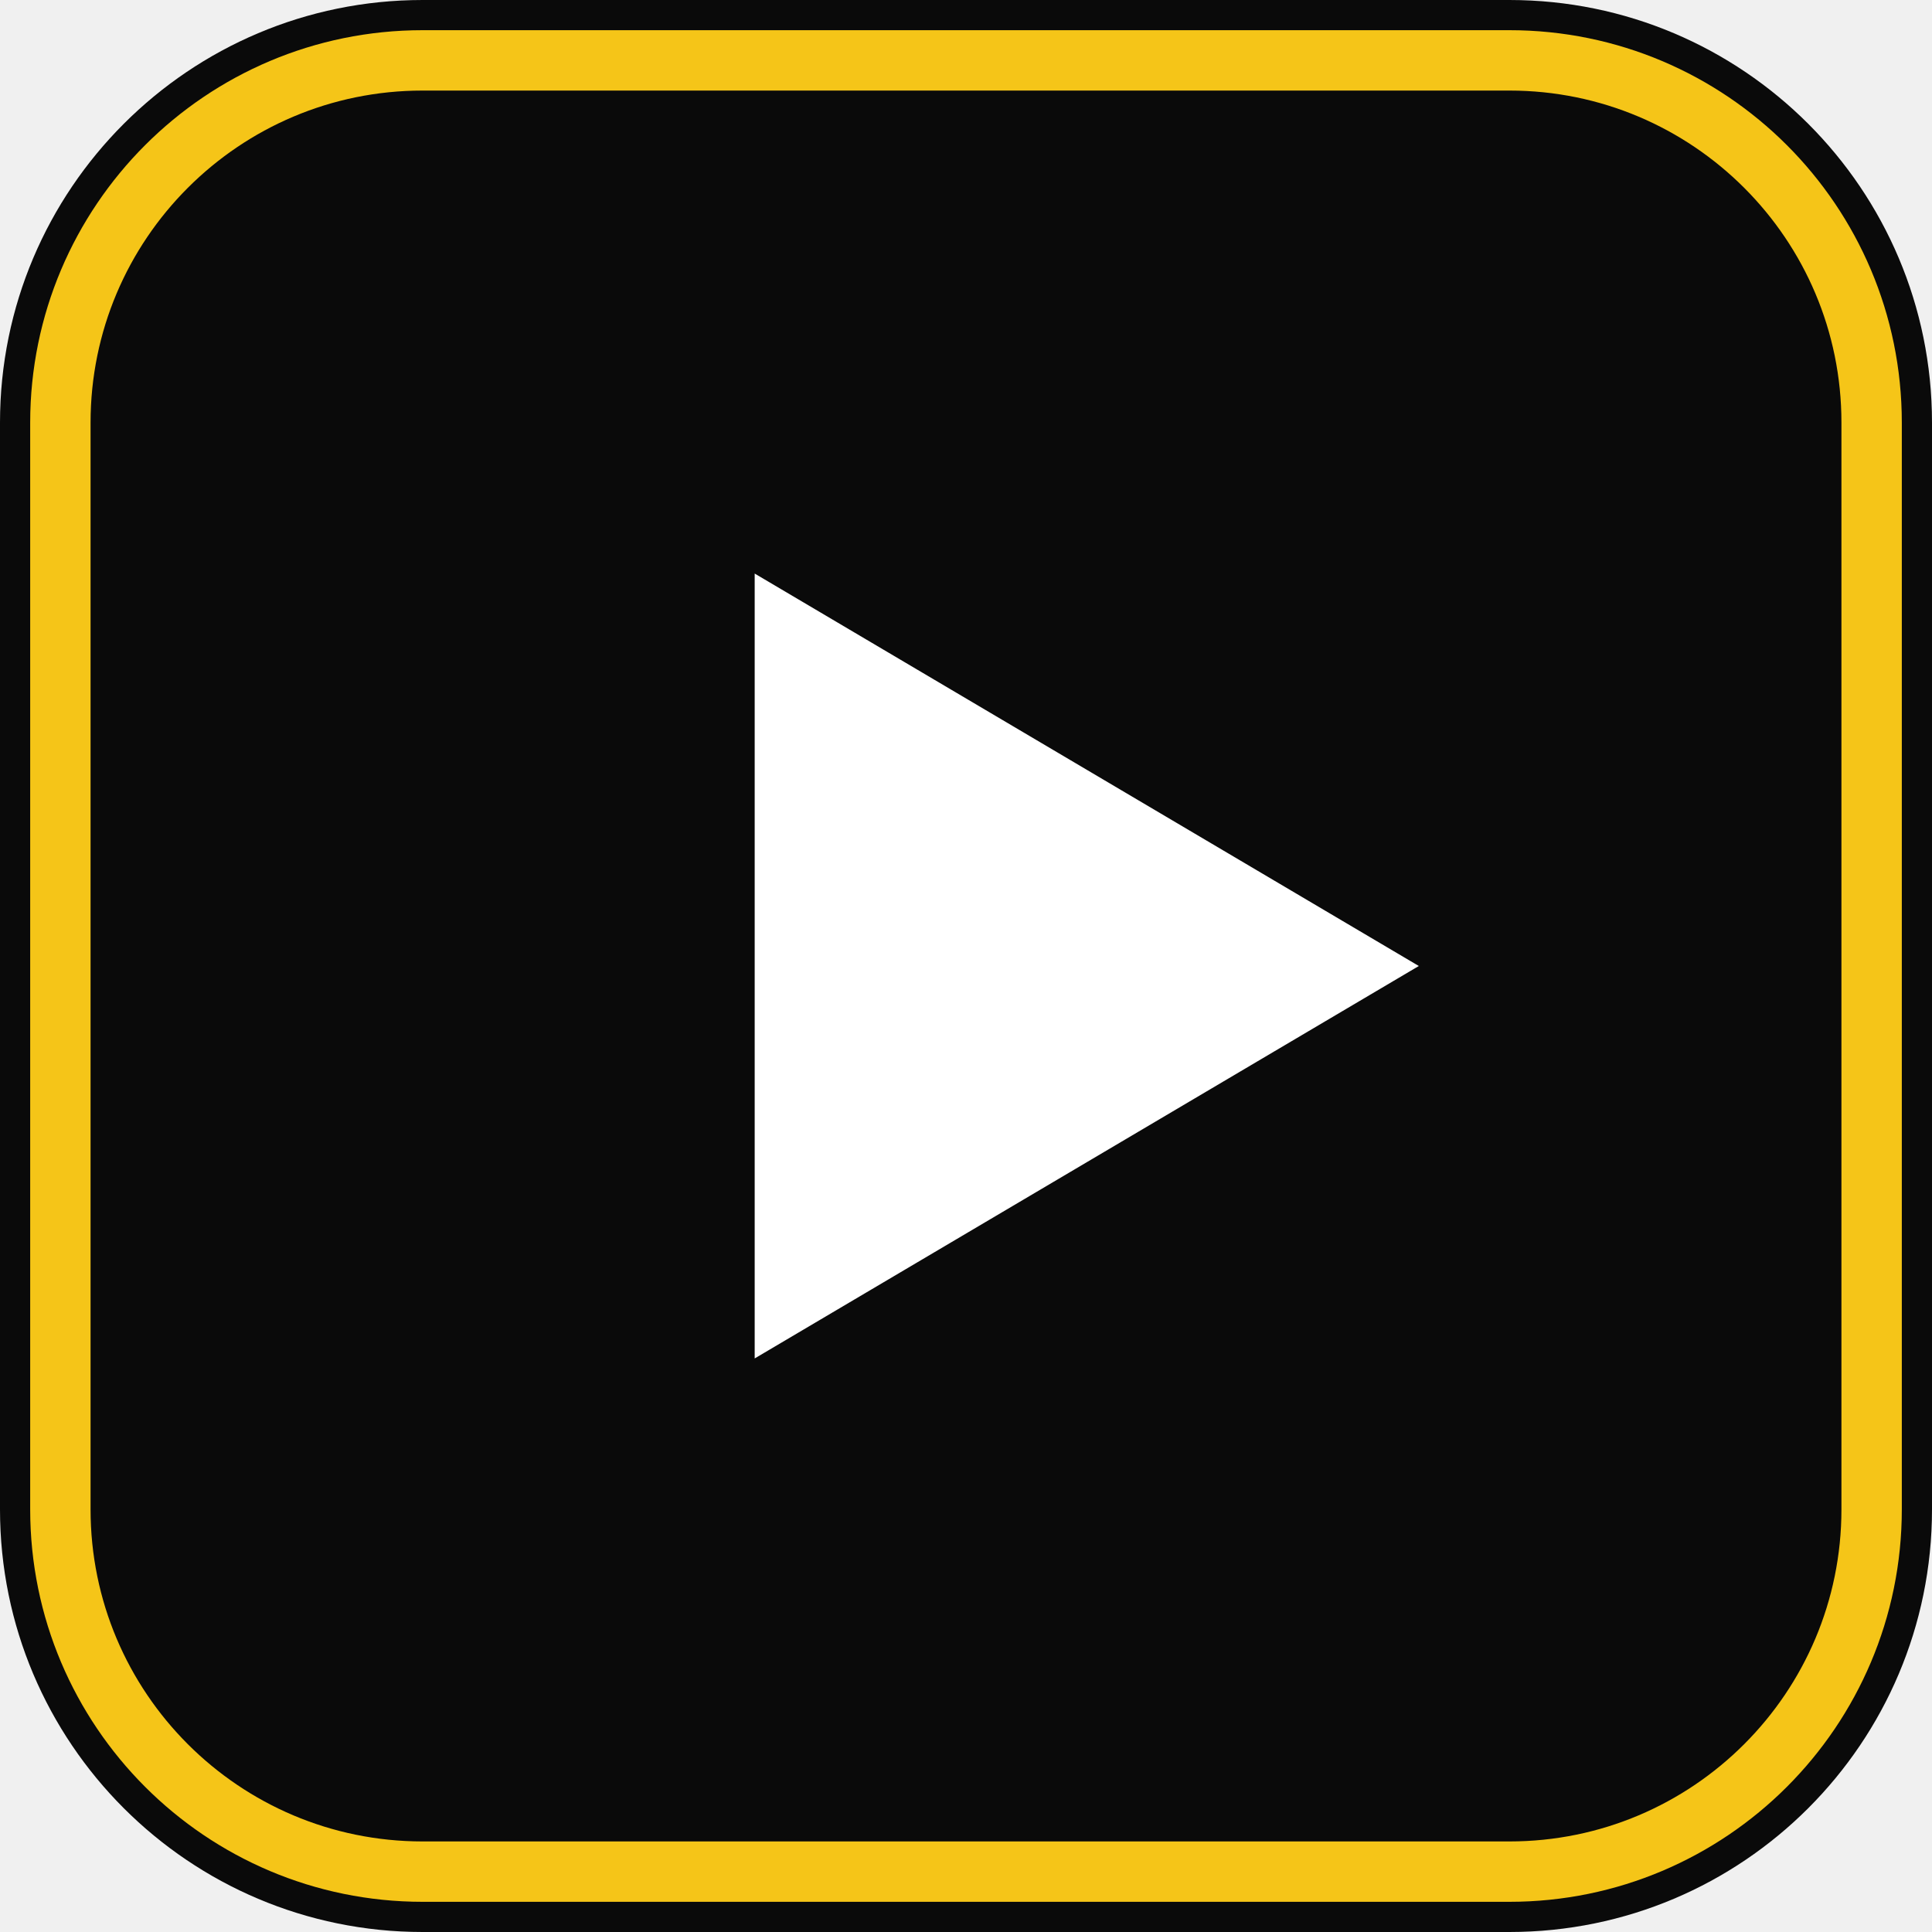
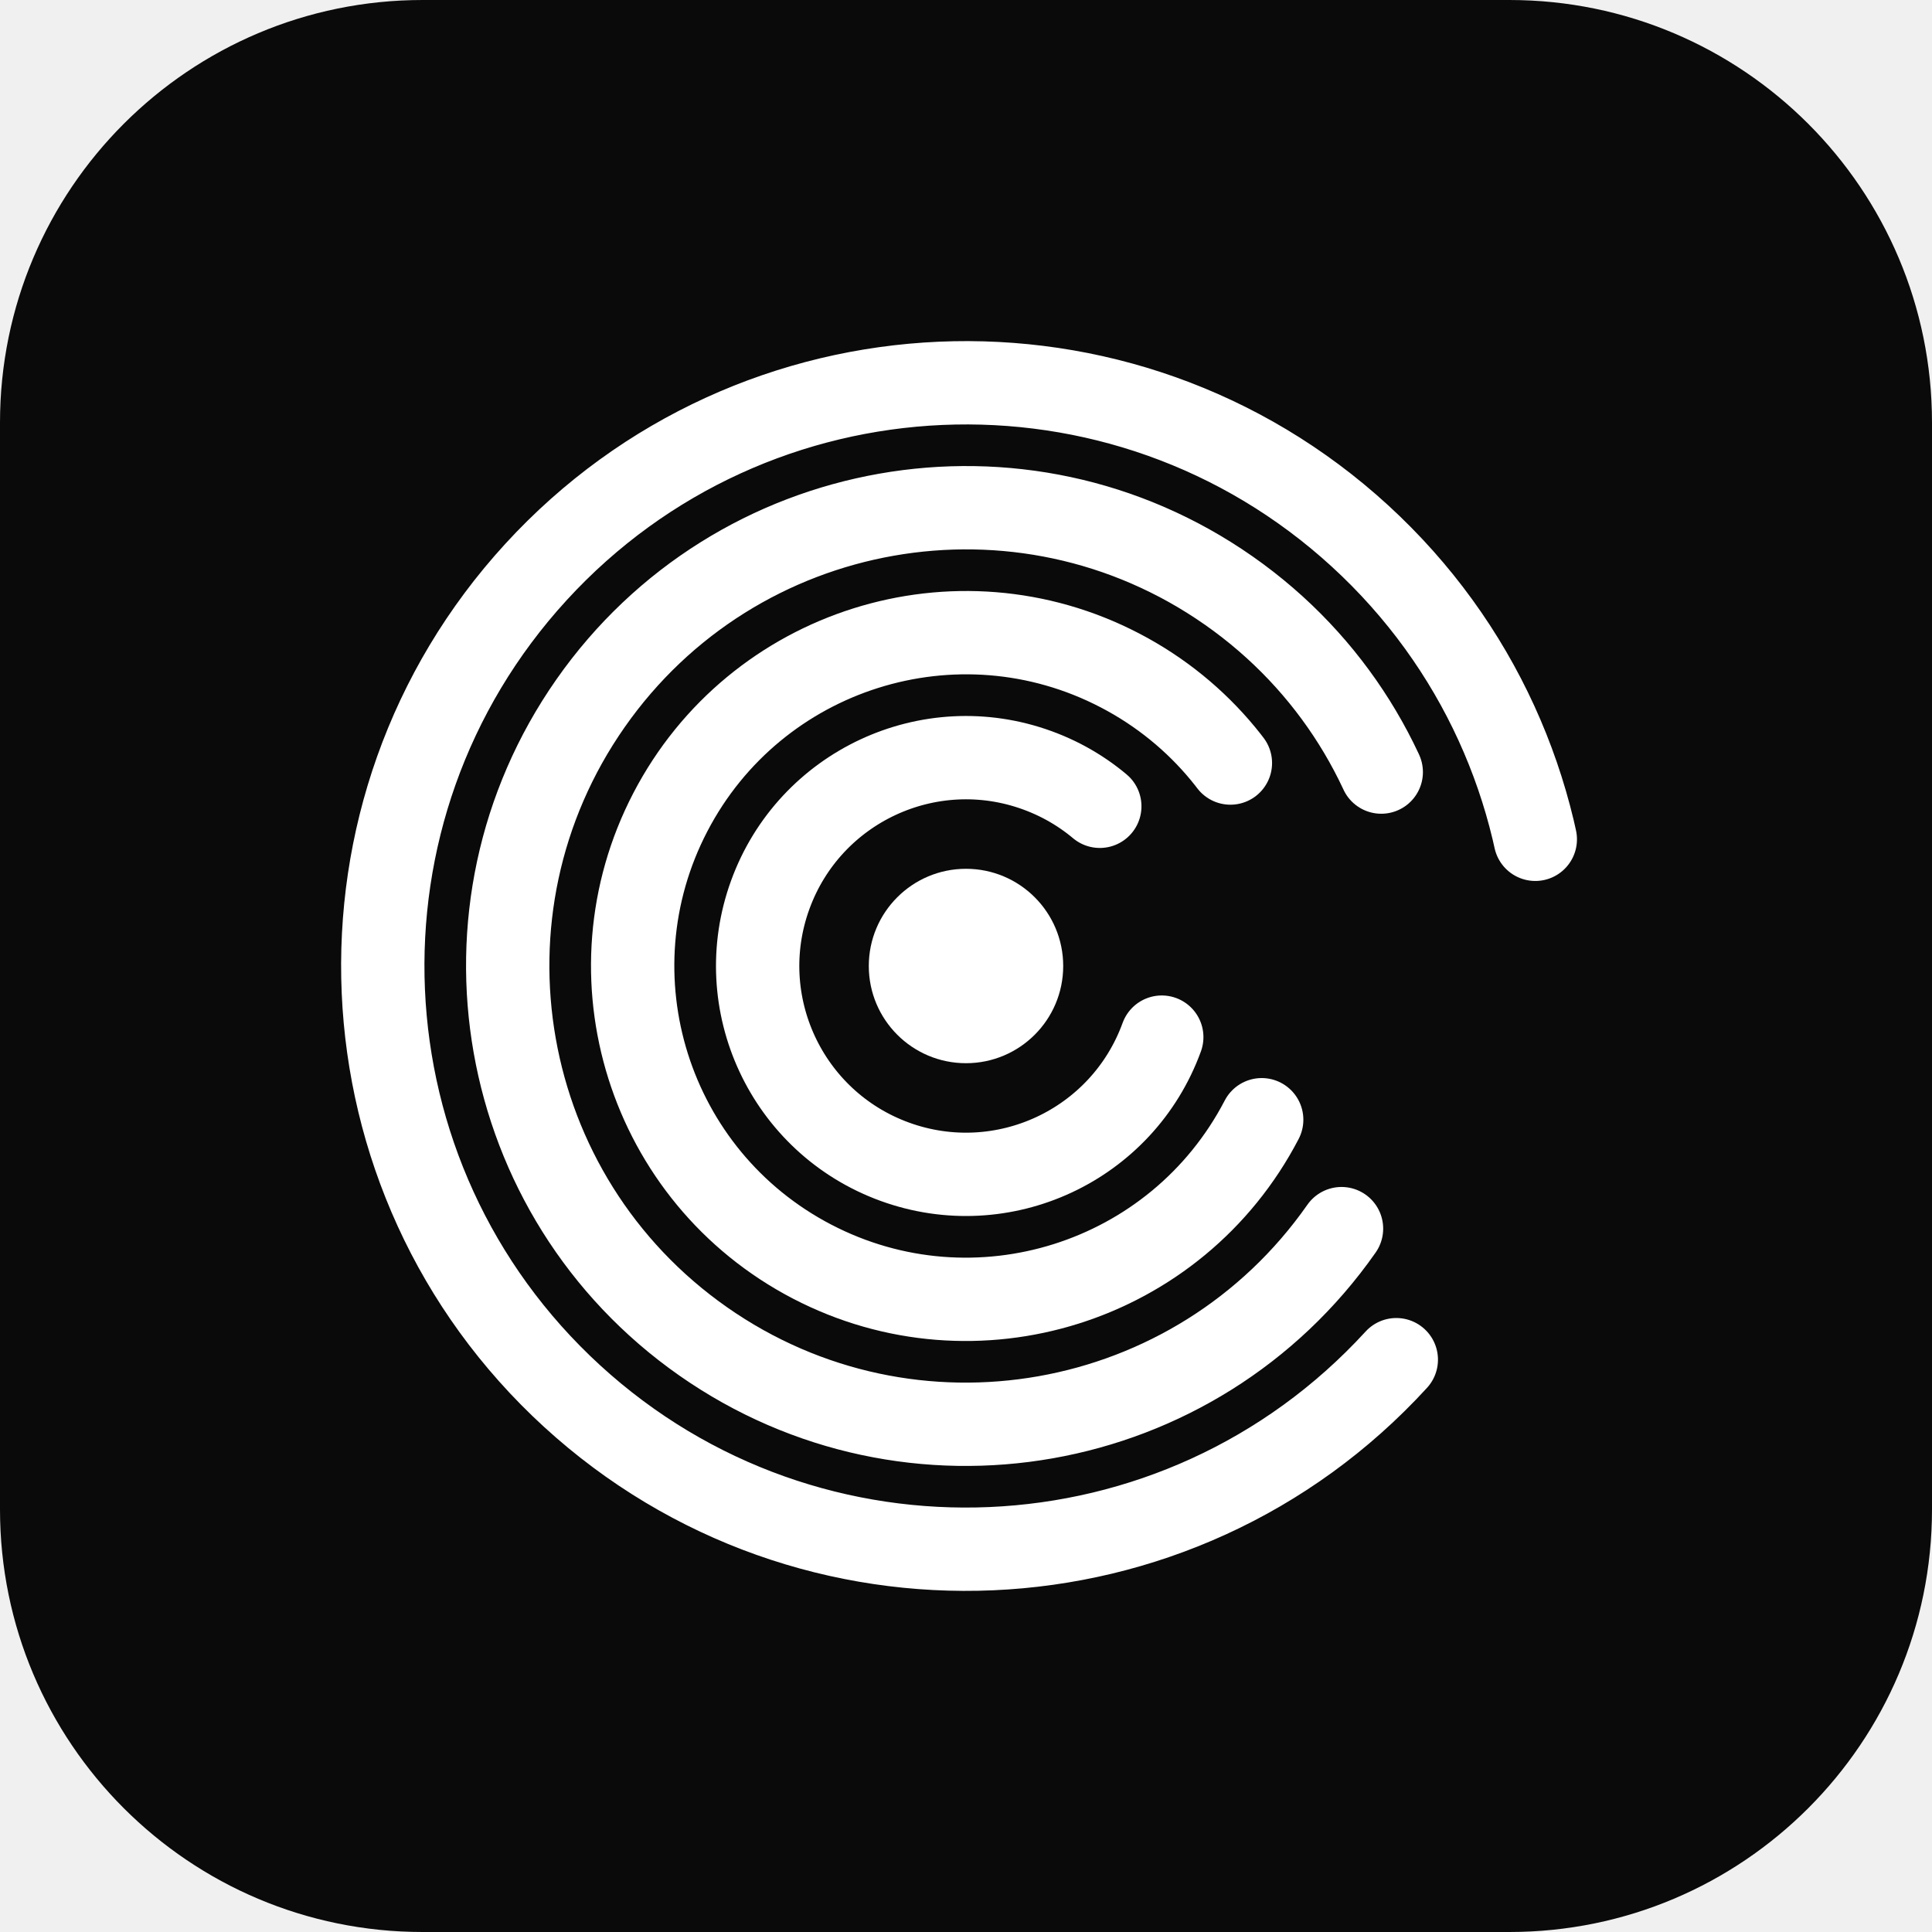
<svg xmlns="http://www.w3.org/2000/svg" viewBox="0 0 64 64">
  <rect width="64" height="64" rx="14" fill="#0a0a0a" />
-   <rect x="2" y="2" width="60" height="60" rx="12" fill="none" stroke="#f5c518" stroke-width="2" />
-   <path d="M25 19 L47 32 L25 45 Z" fill="#ffffff" />
+   <g transform="translate(9,9) scale(0.46)" stroke="#ffffff">
+     <circle cx="50" cy="50" r="42" fill="none" stroke-width="6" stroke-linecap="round" stroke-dasharray="223.57 40.32" transform="rotate(42.5 50 50)" />
+     <circle cx="50" cy="50" r="33" fill="none" stroke-width="6" stroke-linecap="round" stroke-dasharray="172.79 34.56" transform="rotate(35 50 50)" />
+     <circle cx="50" cy="50" r="24" fill="none" stroke-width="6" stroke-linecap="round" stroke-dasharray="123.58 27.22" transform="rotate(27.5 50 50)" />
+     <circle cx="50" cy="50" r="15" fill="none" stroke-width="6" stroke-linecap="round" stroke-dasharray="75.92 18.33" transform="rotate(20 50 50)" />
+     <circle cx="50" cy="50" r="7" fill="#ffffff" stroke="none" />
+   </g>
</svg>
